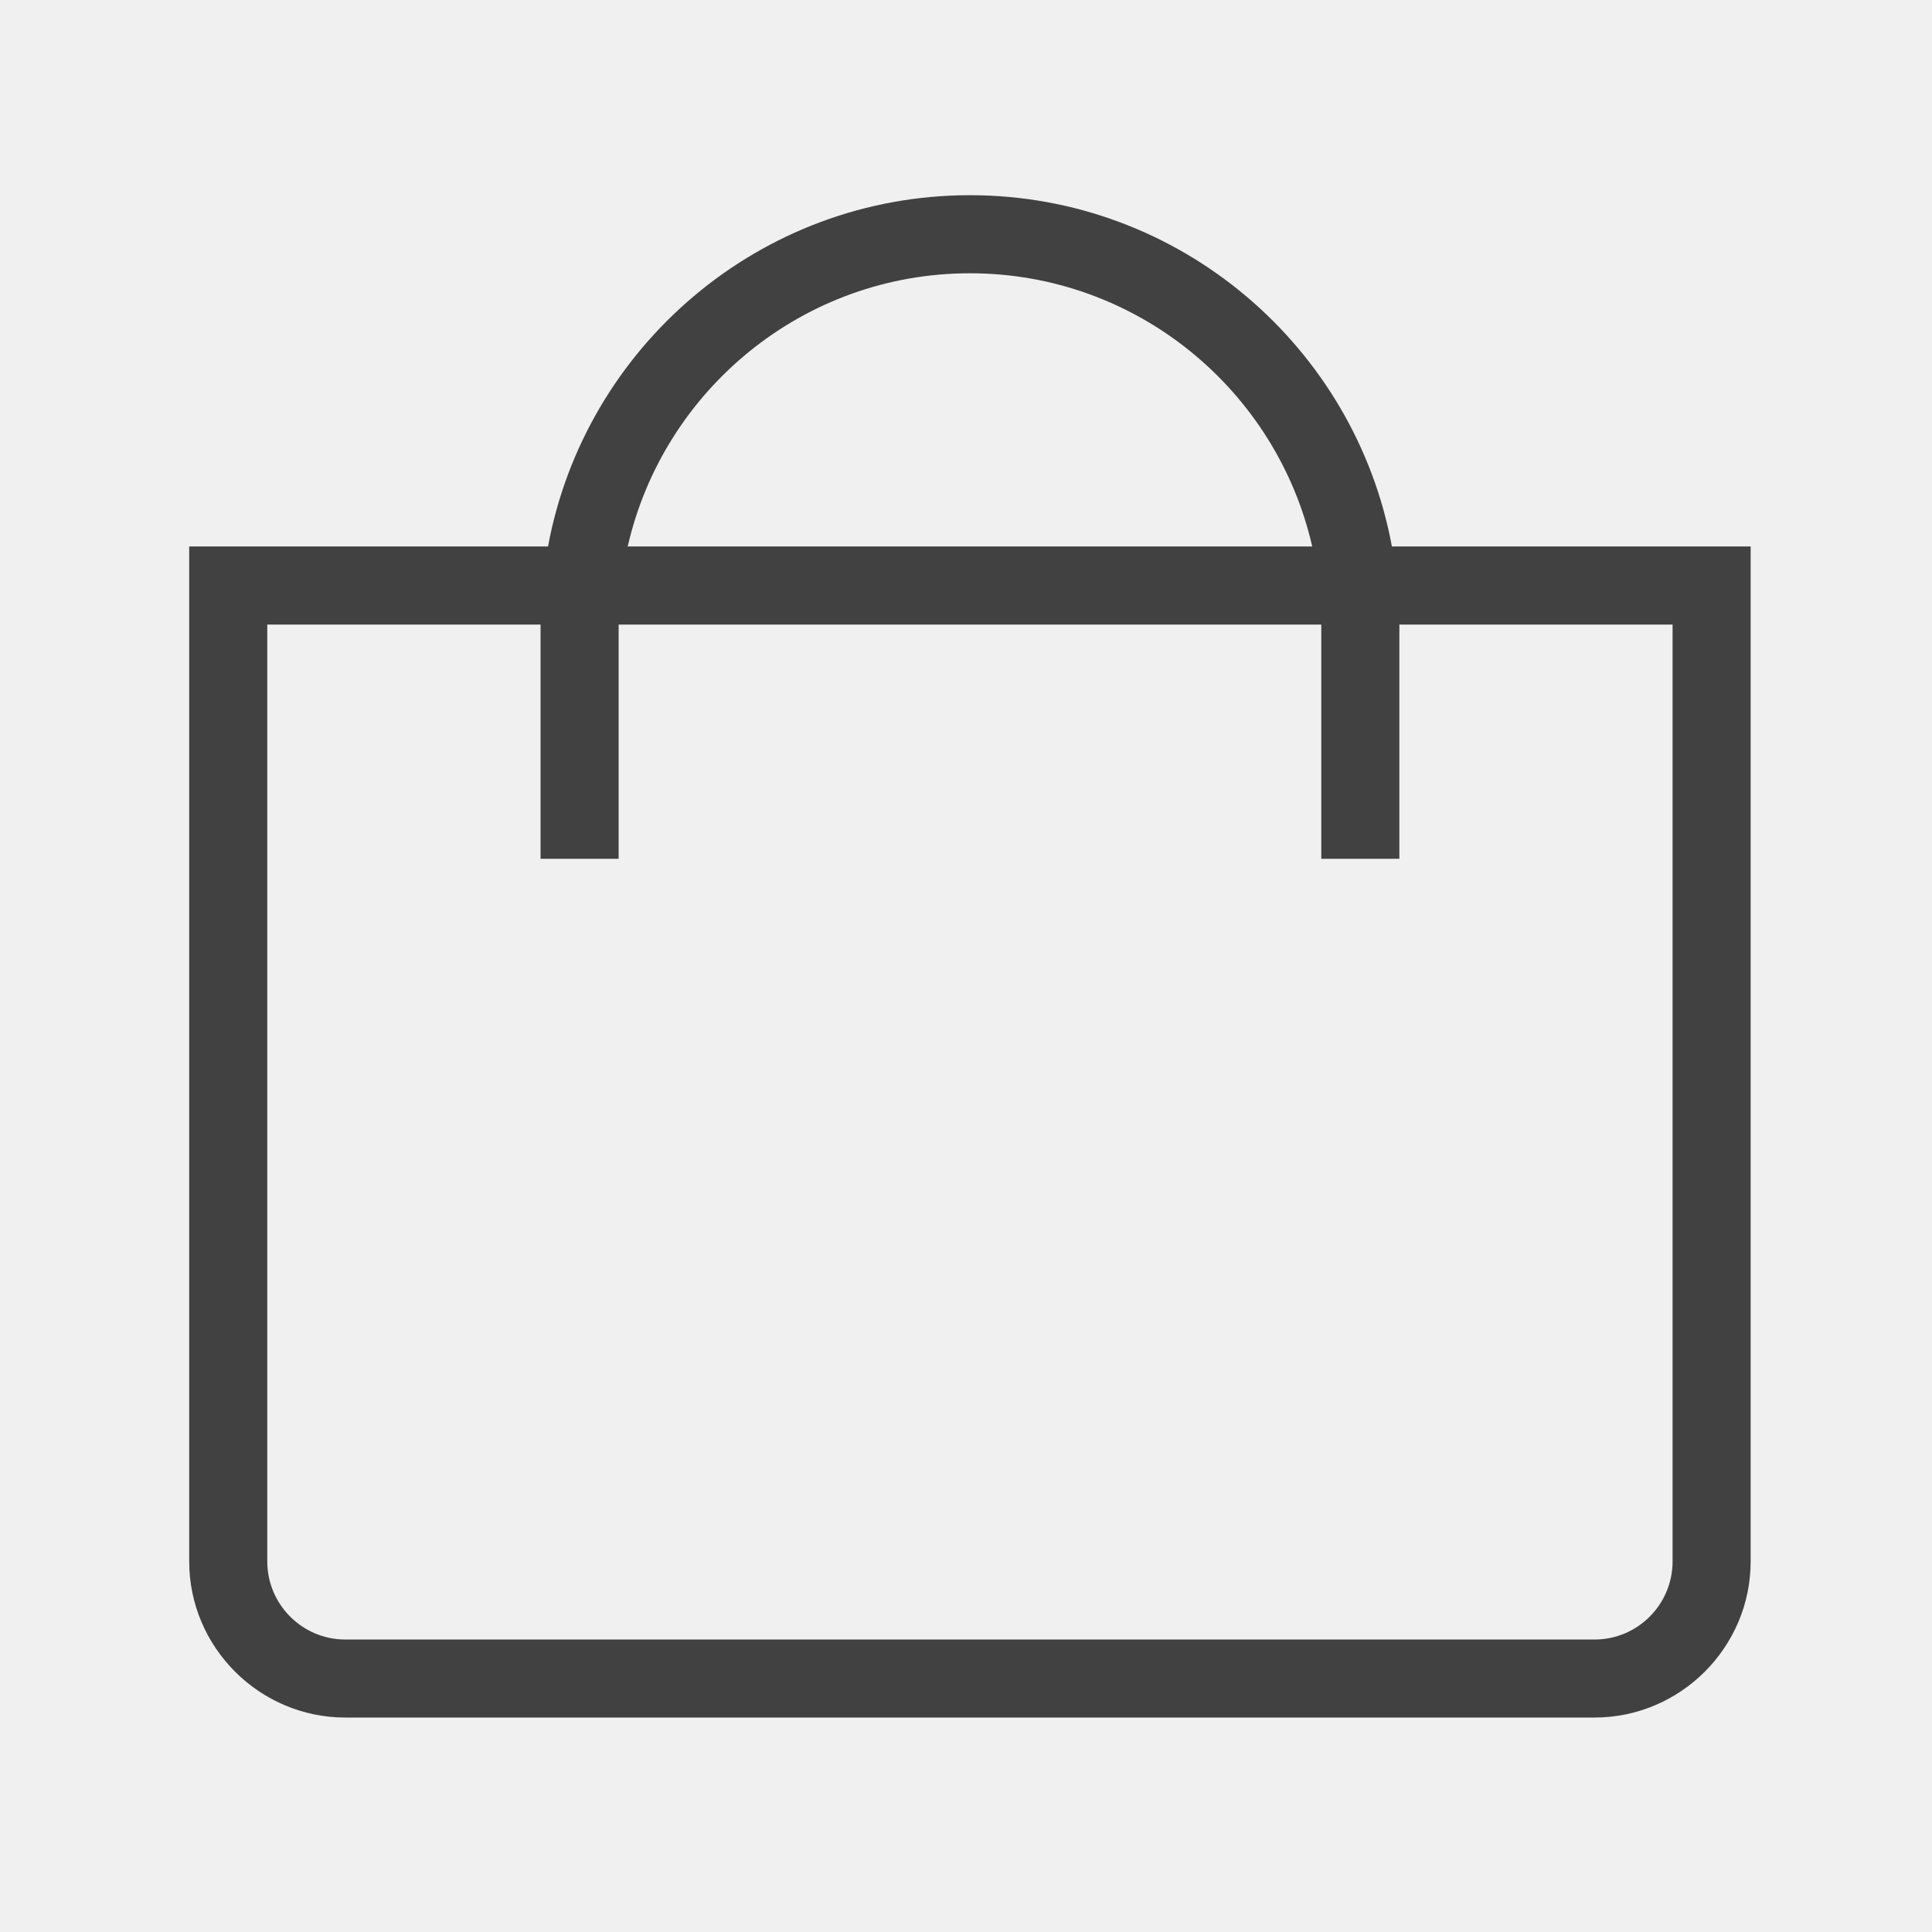
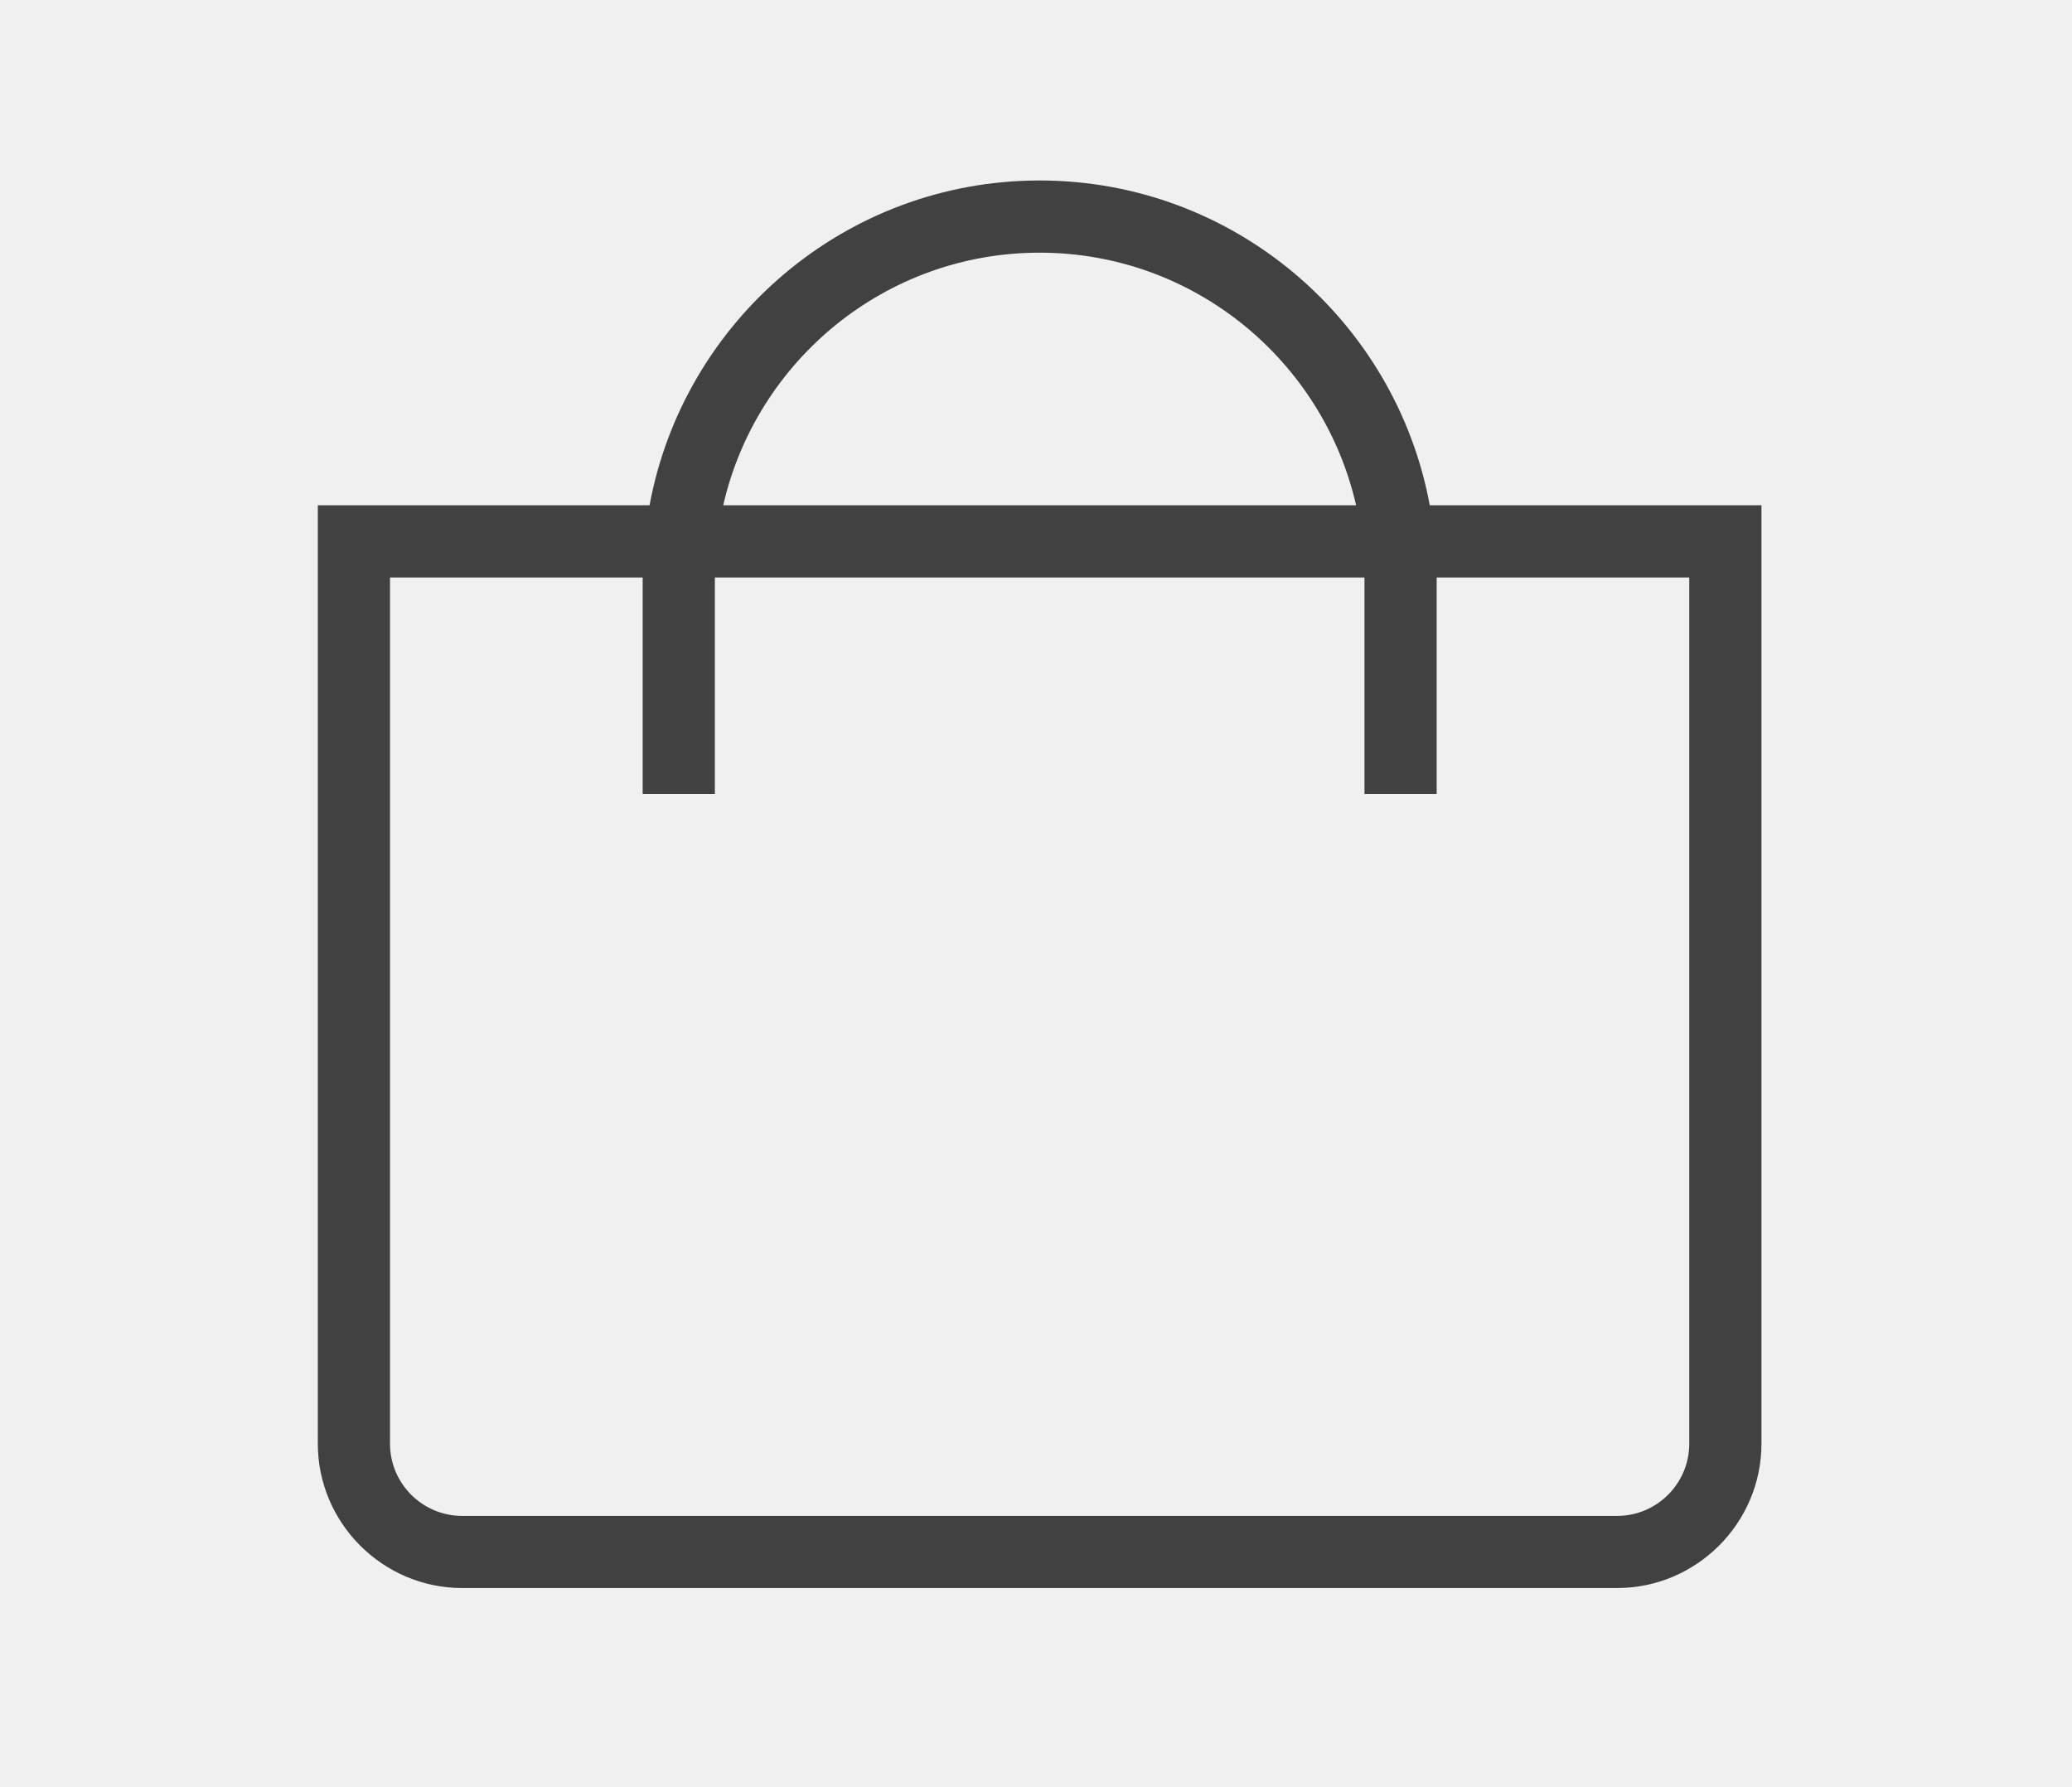
- <svg xmlns="http://www.w3.org/2000/svg" width="29" height="29" viewBox="0 0 29 29" fill="none">
+ <svg xmlns="http://www.w3.org/2000/svg" width="29" height="25" viewBox="0 0 29 29" fill="none">
  <g clip-path="url(#clip0_1733_107)">
    <path d="M2.84 23.438C2.84 24.727 3.895 25.781 5.184 25.781H23.934C25.223 25.781 26.278 24.727 26.278 23.438V8.203H20.893C20.34 5.208 17.713 2.93 14.559 2.93C11.406 2.93 8.779 5.208 8.226 8.203H2.84V23.438ZM14.559 4.102C17.064 4.102 19.162 5.858 19.697 8.203H9.422C9.957 5.858 12.054 4.102 14.559 4.102ZM8.114 9.375V12.891H9.286V9.375H19.833V12.891H21.005V9.375H25.106V23.438C25.106 24.084 24.581 24.61 23.934 24.61H5.184C4.538 24.61 4.012 24.084 4.012 23.438V9.375H8.114Z" fill="#414141" />
  </g>
  <defs>
    <clipPath id="clip0_1733_107">
      <rect width="28.125" height="28.125" fill="white" transform="translate(0.496582)" />
    </clipPath>
  </defs>
</svg>
